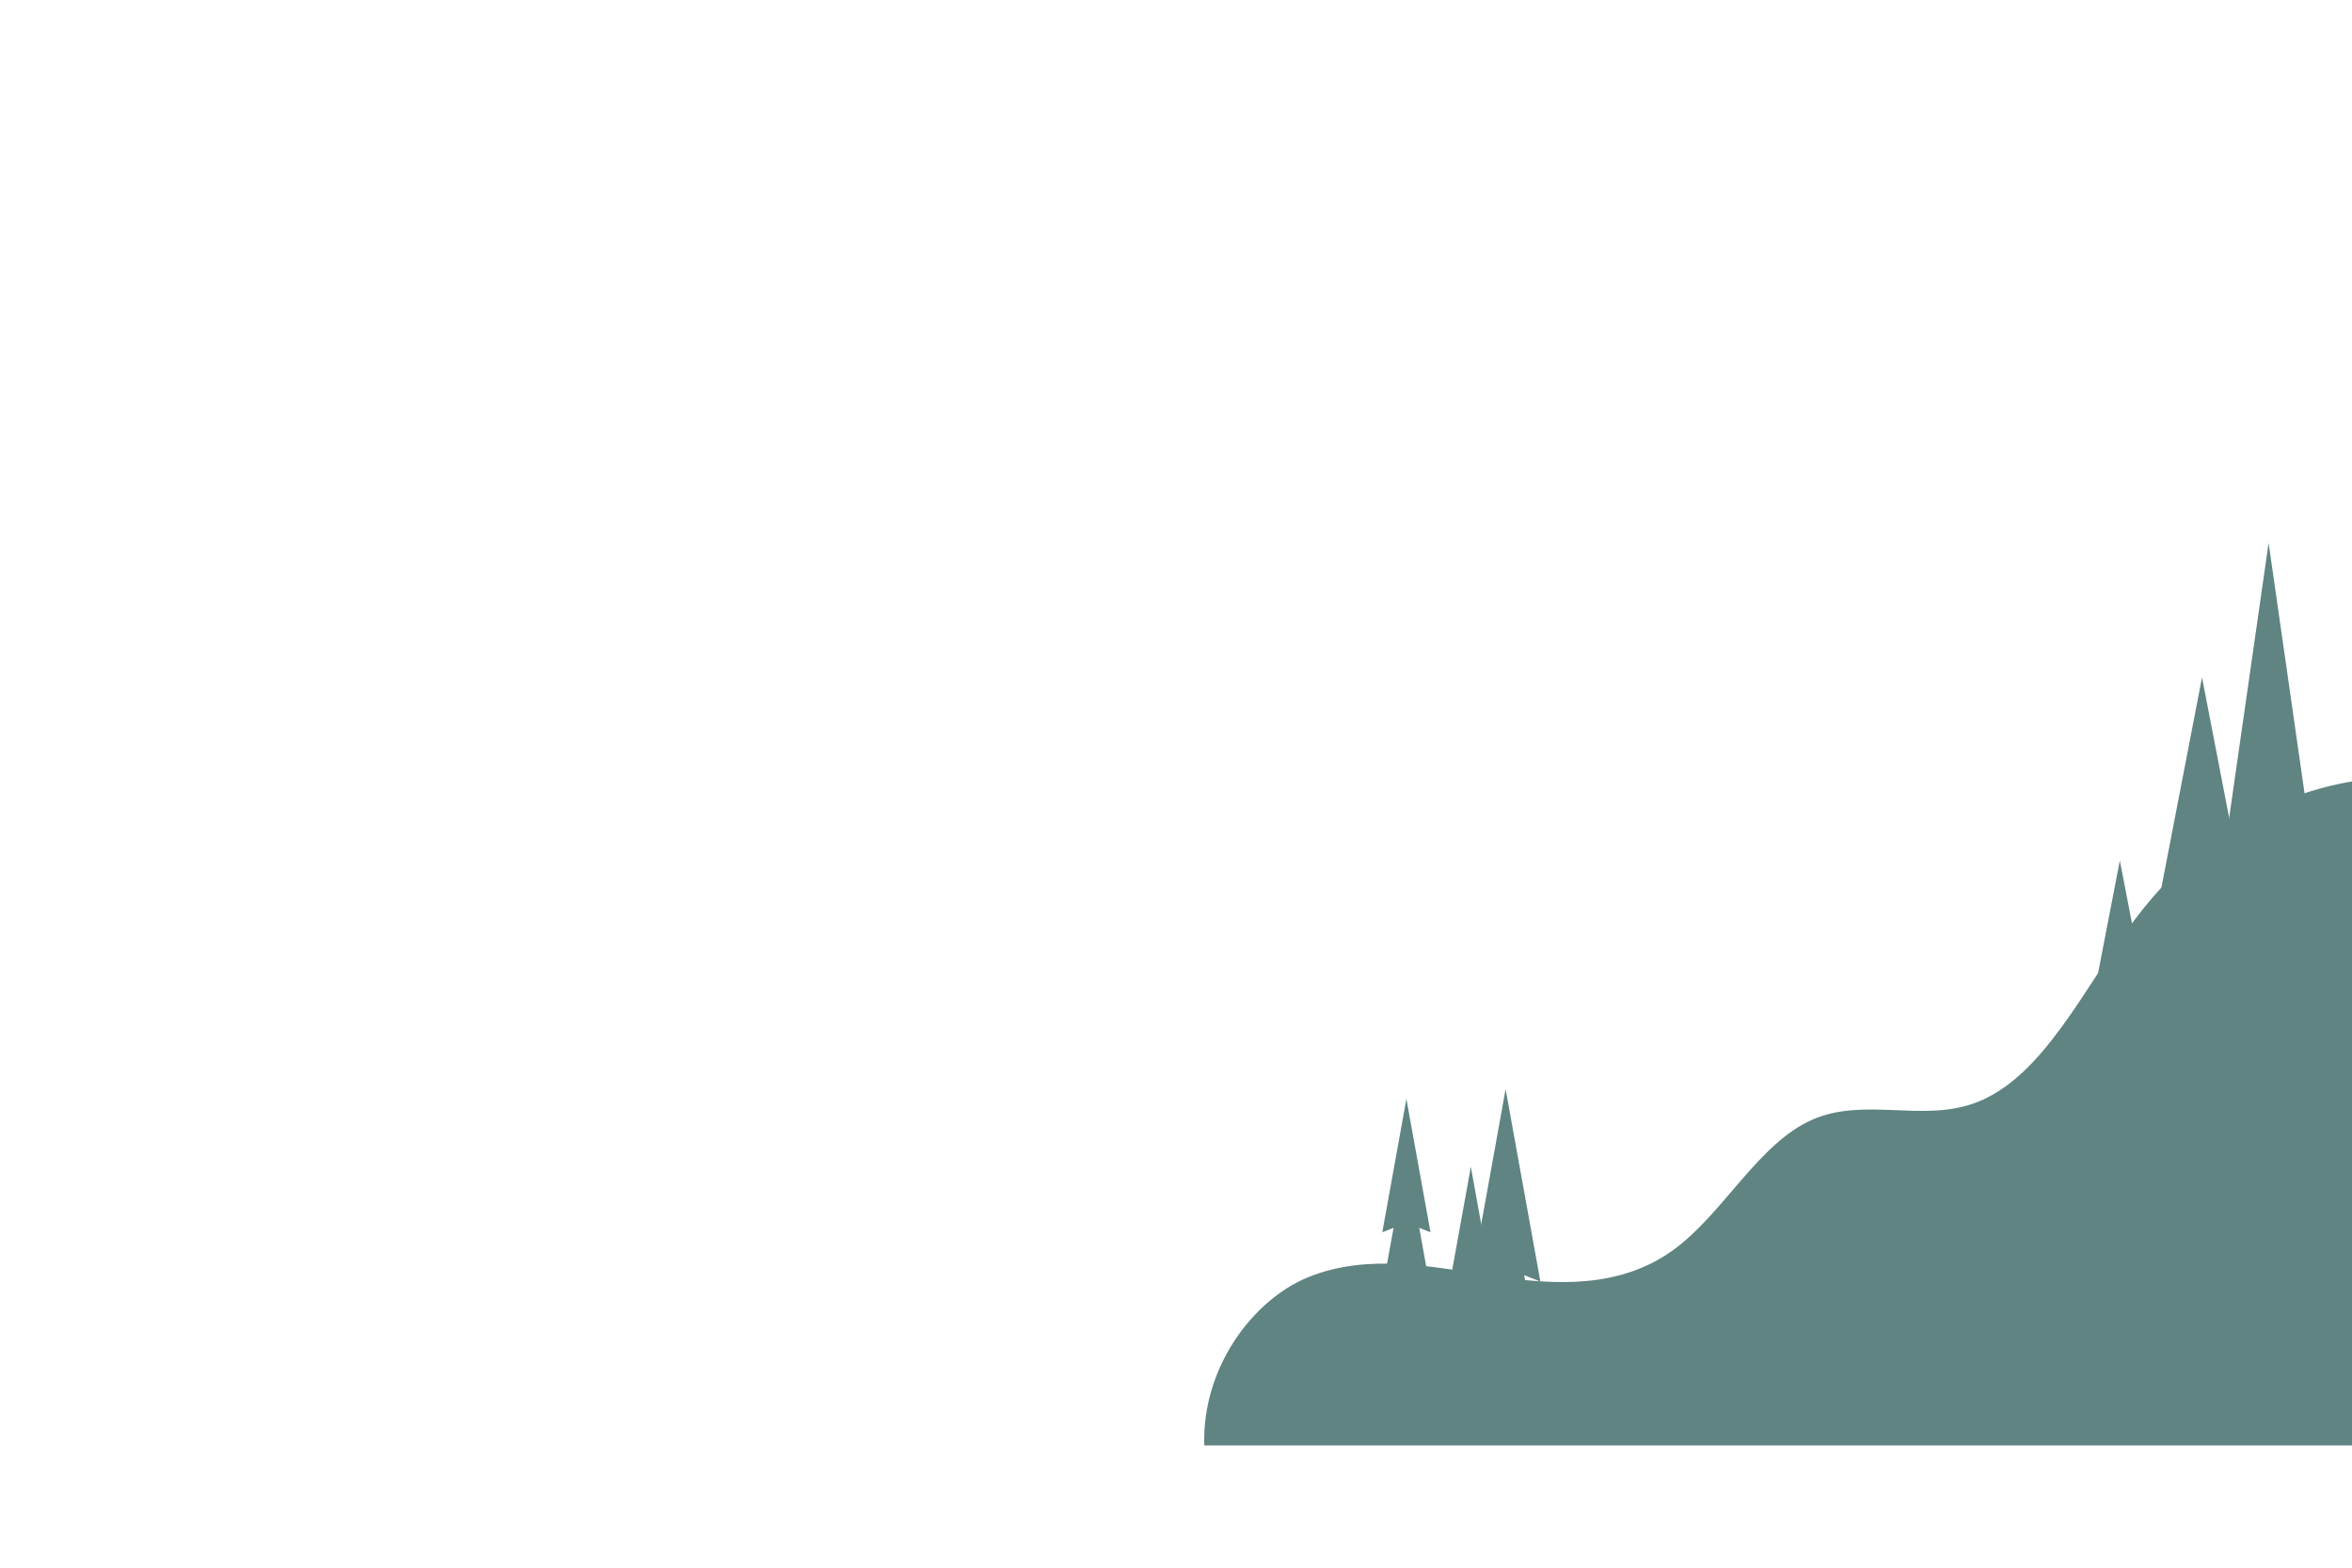
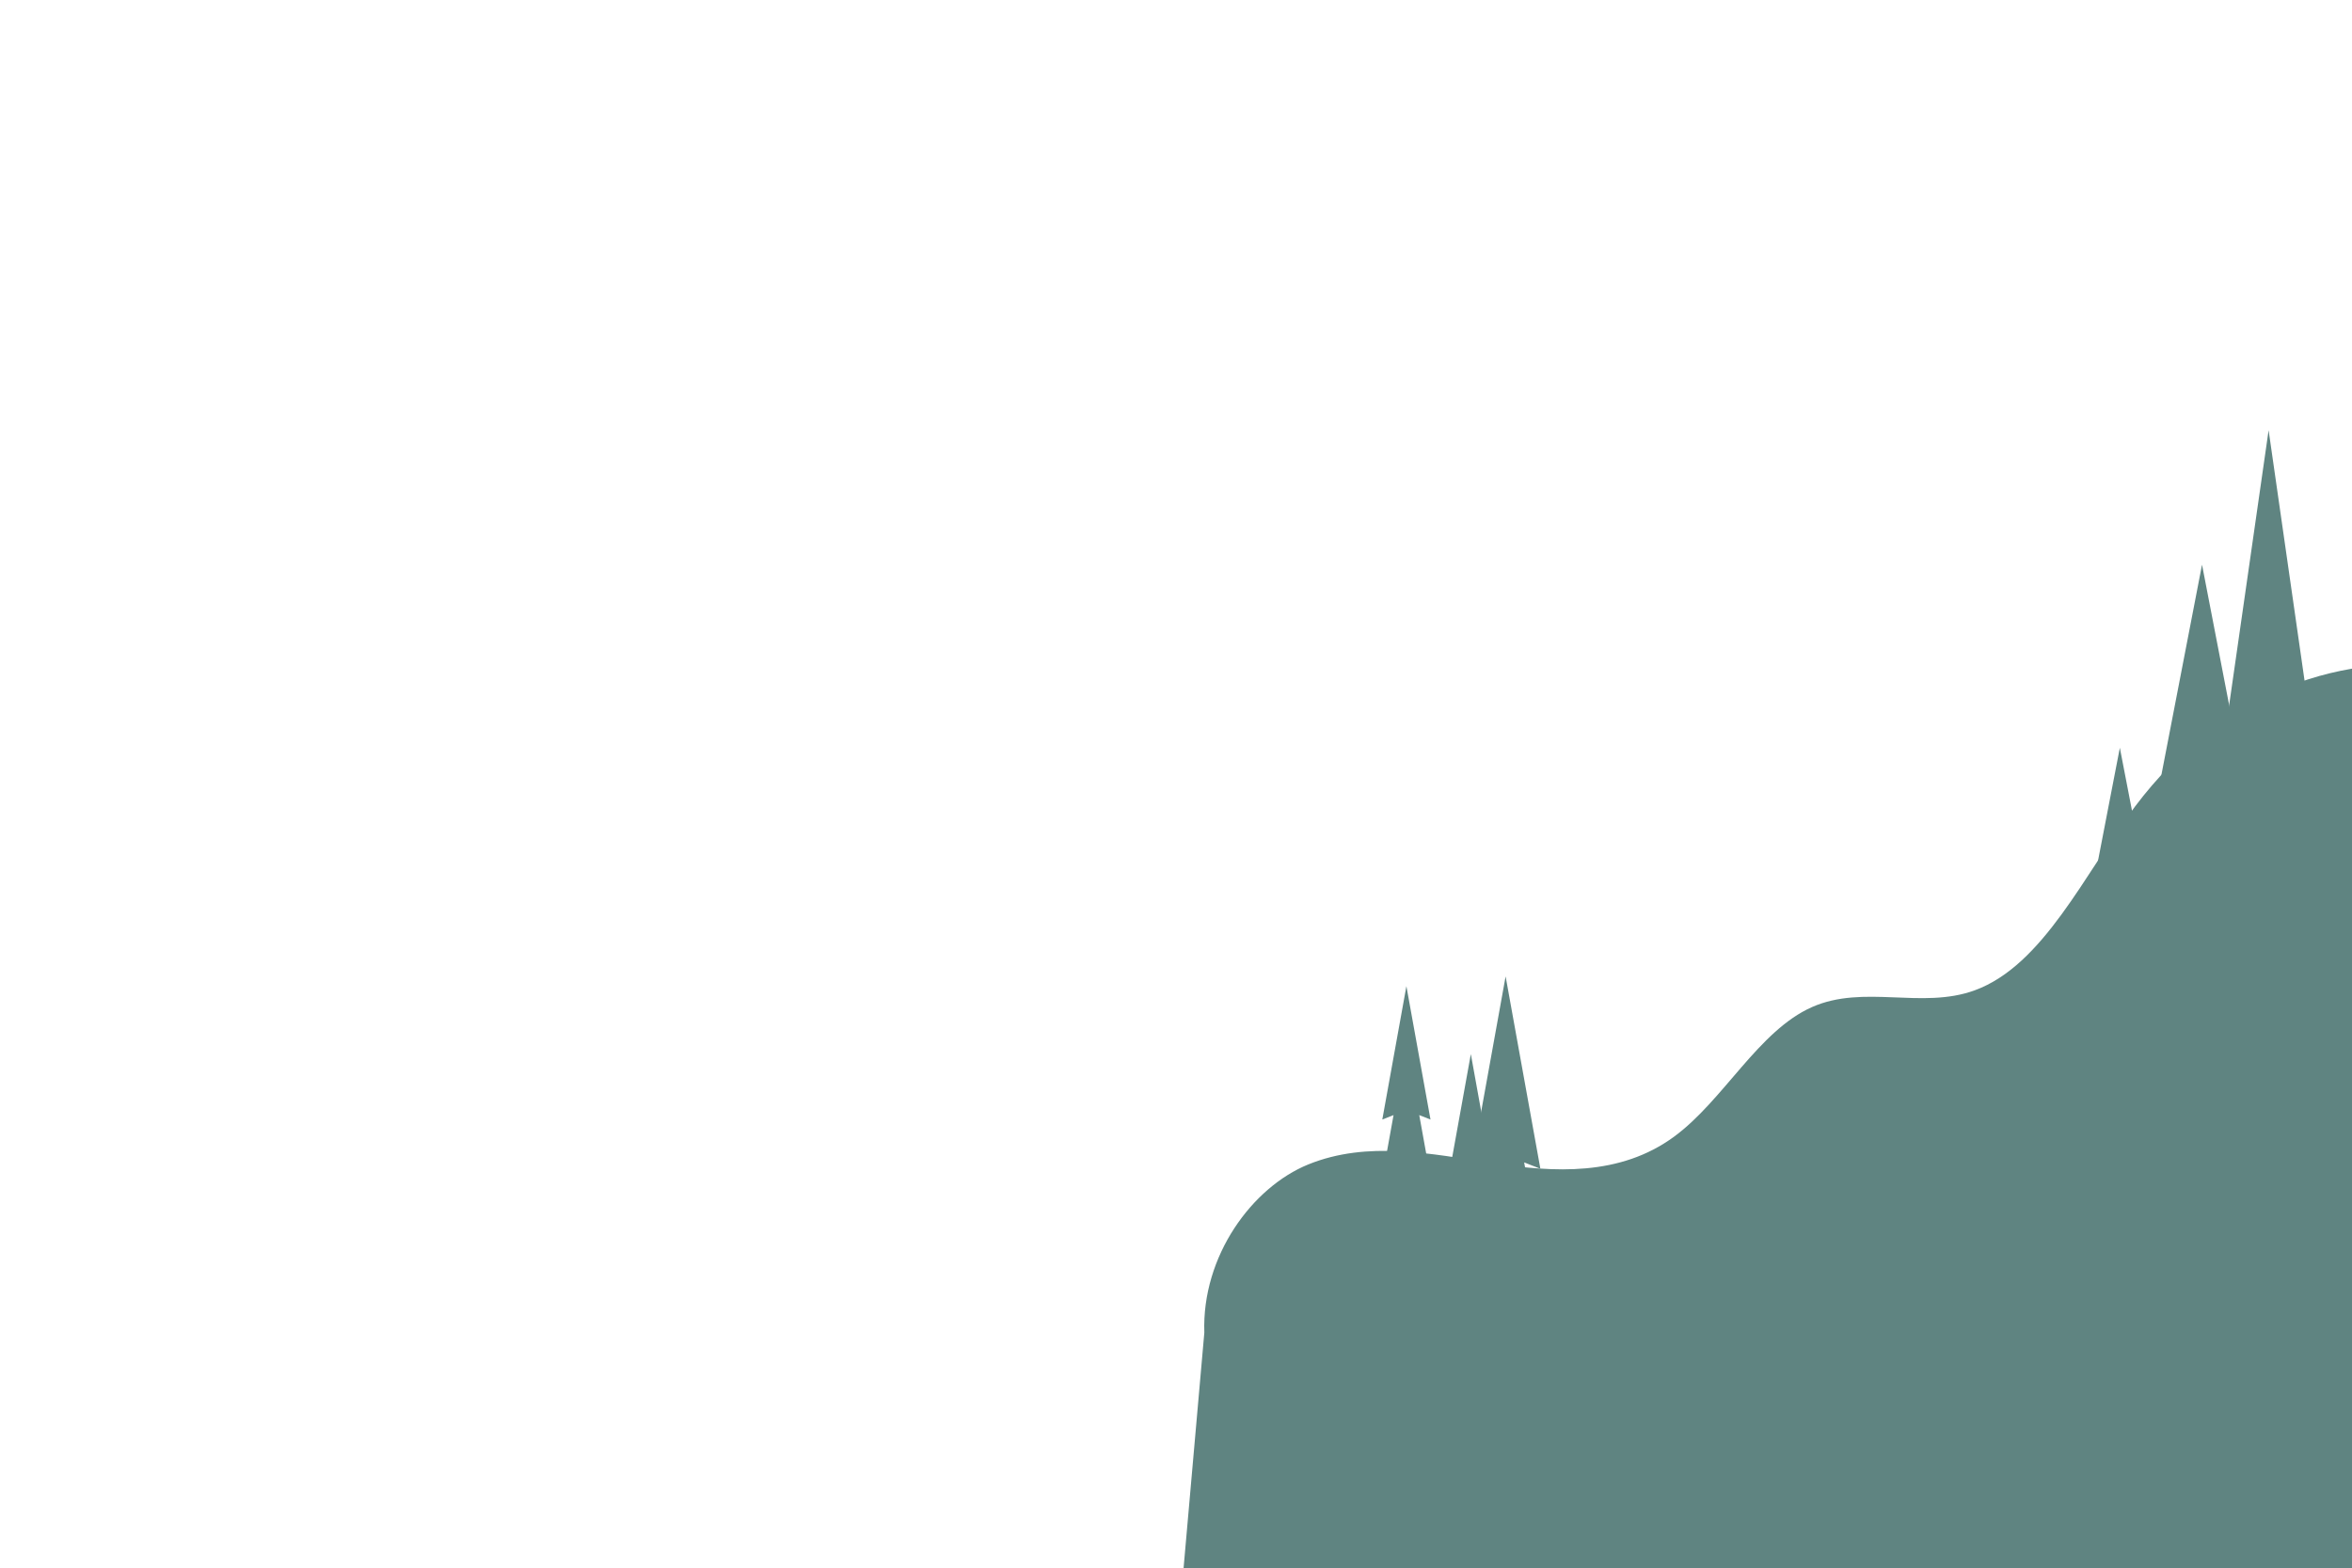
- <svg xmlns="http://www.w3.org/2000/svg" version="1.1" x="0px" y="0px" width="750px" height="500px" viewBox="0 0 750 500" enable-background="new 0 0 750 500" xml:space="preserve">
+ <svg xmlns="http://www.w3.org/2000/svg" version="1.1" id="Capa_1" x="0px" y="0px" width="750px" height="500px" viewBox="0 0 750 500" enable-background="new 0 0 750 500" xml:space="preserve">
  <g id="BACKGROUND">
</g>
  <g id="OBJECTS">
    <g>
      <g>
-         <polygon fill="#5F8481" points="738.357,277.323 723.409,173.167 708.462,277.323 722.09,271.965 722.09,332.376      724.729,332.376 724.729,271.965    " />
-         <polygon fill="#5F8481" points="702.176,216.062 687.229,293.425 700.855,288.066 700.855,321.684 703.496,321.684      703.496,288.066 717.124,293.425    " />
-         <polygon fill="#5F8481" points="675.97,274.459 668.143,314.964 675.278,312.159 675.278,329.761 676.66,329.761 676.66,312.159      683.796,314.964    " />
-         <polygon fill="#5F8481" points="469.018,372.152 461.488,413.817 465.002,412.435 461.488,431.879 468.353,429.181      468.353,446.111 469.682,446.111 469.682,429.181 476.546,431.879 473.032,412.435 476.546,413.817    " />
-         <polygon fill="#5F8481" points="480.107,347.367 469.018,408.741 474.192,406.706 469.018,435.348 479.128,431.373      479.128,456.313 481.087,456.313 481.087,431.373 491.197,435.348 486.021,406.706 491.197,408.741    " />
-         <polygon fill="#5F8481" points="448.47,350.492 440.785,393.02 444.371,391.609 440.785,411.456 447.791,408.701      447.791,425.983 449.148,425.983 449.148,408.701 456.154,411.456 452.567,391.609 456.154,393.02    " />
+         <polygon fill="#5F8481" points="738.357,241.366 723.409,137.21 708.463,241.366 722.091,236.008 722.091,296.419      724.729,296.419 724.729,236.008    " />
+         <polygon fill="#5F8481" points="702.177,180.105 687.229,257.468 700.855,252.109 700.855,285.727 703.496,285.727      703.496,252.109 717.125,257.468    " />
+         <polygon fill="#5F8481" points="675.97,238.502 668.143,279.007 675.278,276.202 675.278,293.804 676.66,293.804 676.66,276.202      683.797,279.007    " />
+         <polygon fill="#5F8481" points="469.018,336.195 461.488,377.859 465.003,376.479 461.488,395.922 468.353,393.224      468.353,410.154 469.682,410.154 469.682,393.224 476.547,395.922 473.032,376.479 476.547,377.859    " />
+         <polygon fill="#5F8481" points="480.107,311.41 469.018,372.784 474.192,370.749 469.018,399.391 479.129,395.416      479.129,420.355 481.088,420.355 481.088,395.416 491.197,399.391 486.021,370.749 491.197,372.784    " />
+         <polygon fill="#5F8481" points="448.47,314.535 440.785,357.063 444.371,355.652 440.785,375.499 447.791,372.744      447.791,390.026 449.148,390.026 449.148,372.744 456.154,375.499 452.567,355.652 456.154,357.063    " />
      </g>
      <g>
-         <path fill="#5F8481" d="M916.053,461c-6.457-48.252-15.707-96.383-36.054-136.793c-42.584-84.571-143.643-104.775-199.159-31.054     c-16.193,21.504-29.229,50.717-51.238,58.695c-16.789,6.088-35.263-1.996-51.781,5.301c-17.1,7.556-28.192,29.735-43.981,41.328     c-17.305,12.704-38.28,11.43-57.887,8.451c-19.607-2.978-39.861-7.25-58.748,0.408c-17.878,7.252-34.022,29.175-33.173,53.663     H916.053z" />
+         <path fill="#5F8481" d="M916.053,425.043c-6.457-48.252-15.707-96.383-36.055-136.793     c-42.584-84.571-143.643-104.775-199.158-31.055c-16.193,21.505-29.229,50.718-51.238,58.695     c-16.789,6.088-35.263-1.996-51.781,5.301c-17.1,7.557-28.191,29.735-43.98,41.328c-17.306,12.705-38.28,11.431-57.888,8.451     c-19.606-2.978-39.86-7.25-58.748,0.408c-17.878,7.252-34.021,29.175-33.173,53.663L375,527.543h414.5l-15-102.501     L916.053,425.043L916.053,425.043z" />
      </g>
    </g>
  </g>
</svg>
